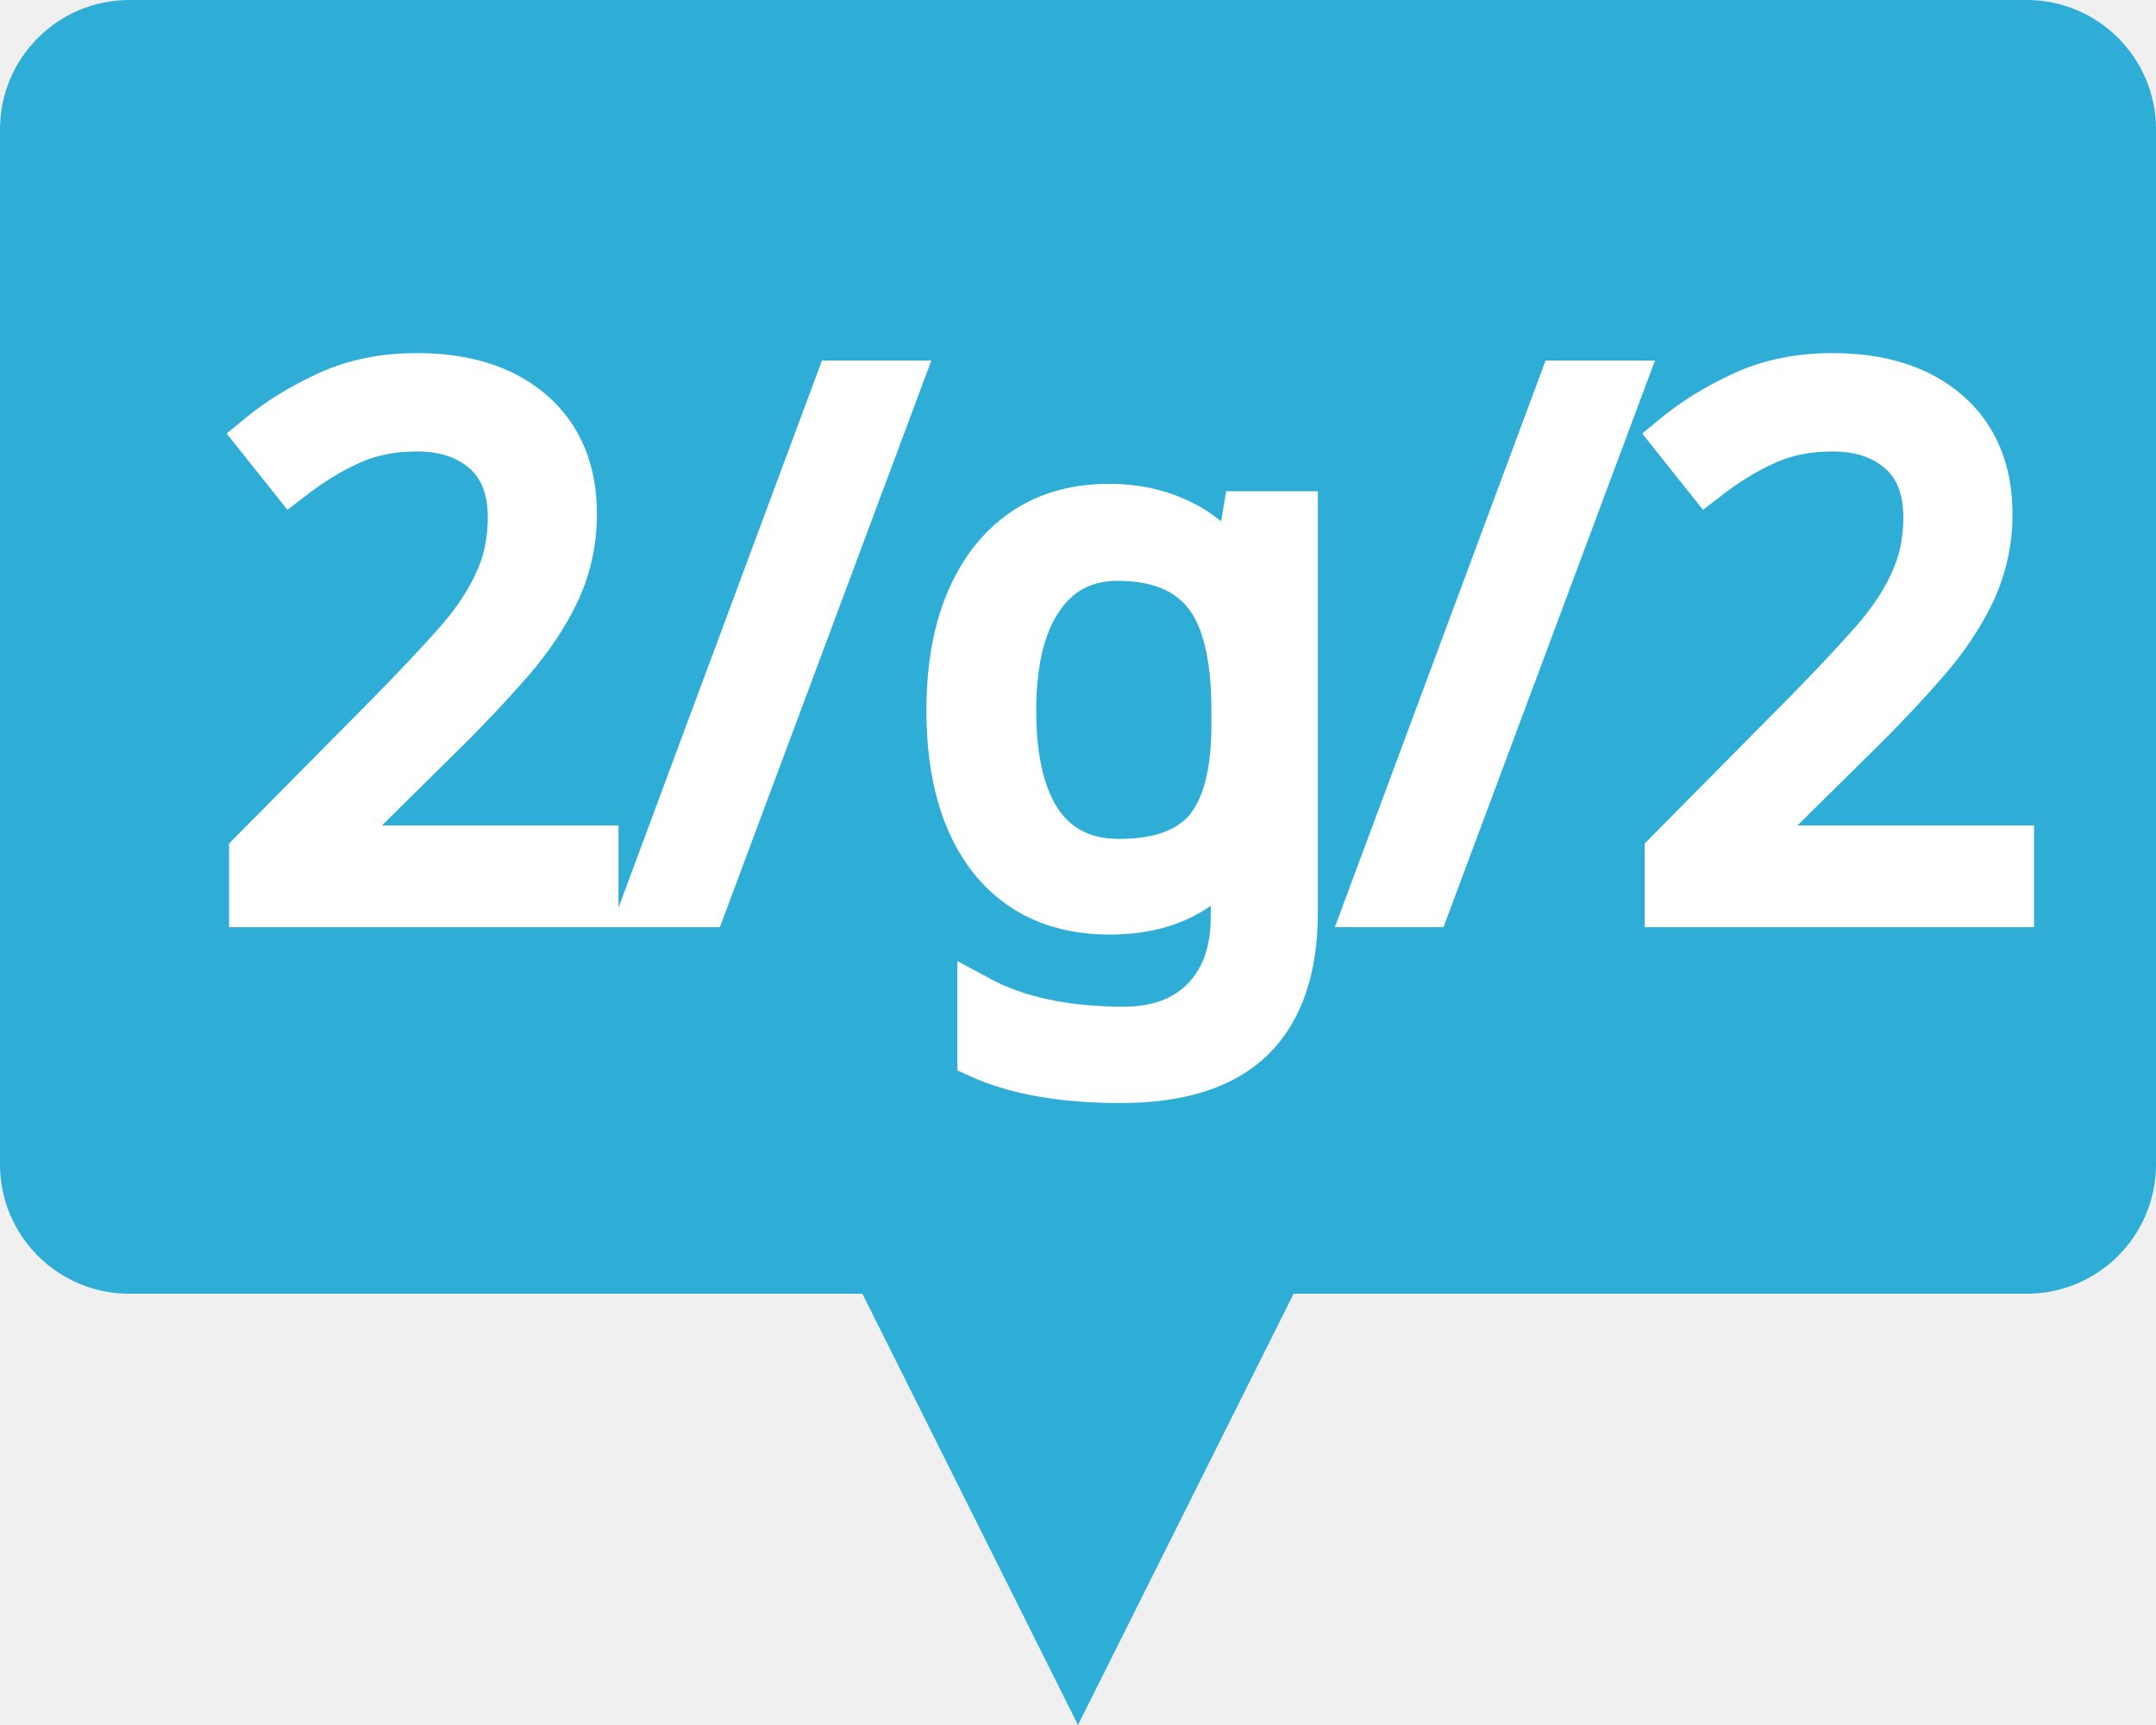
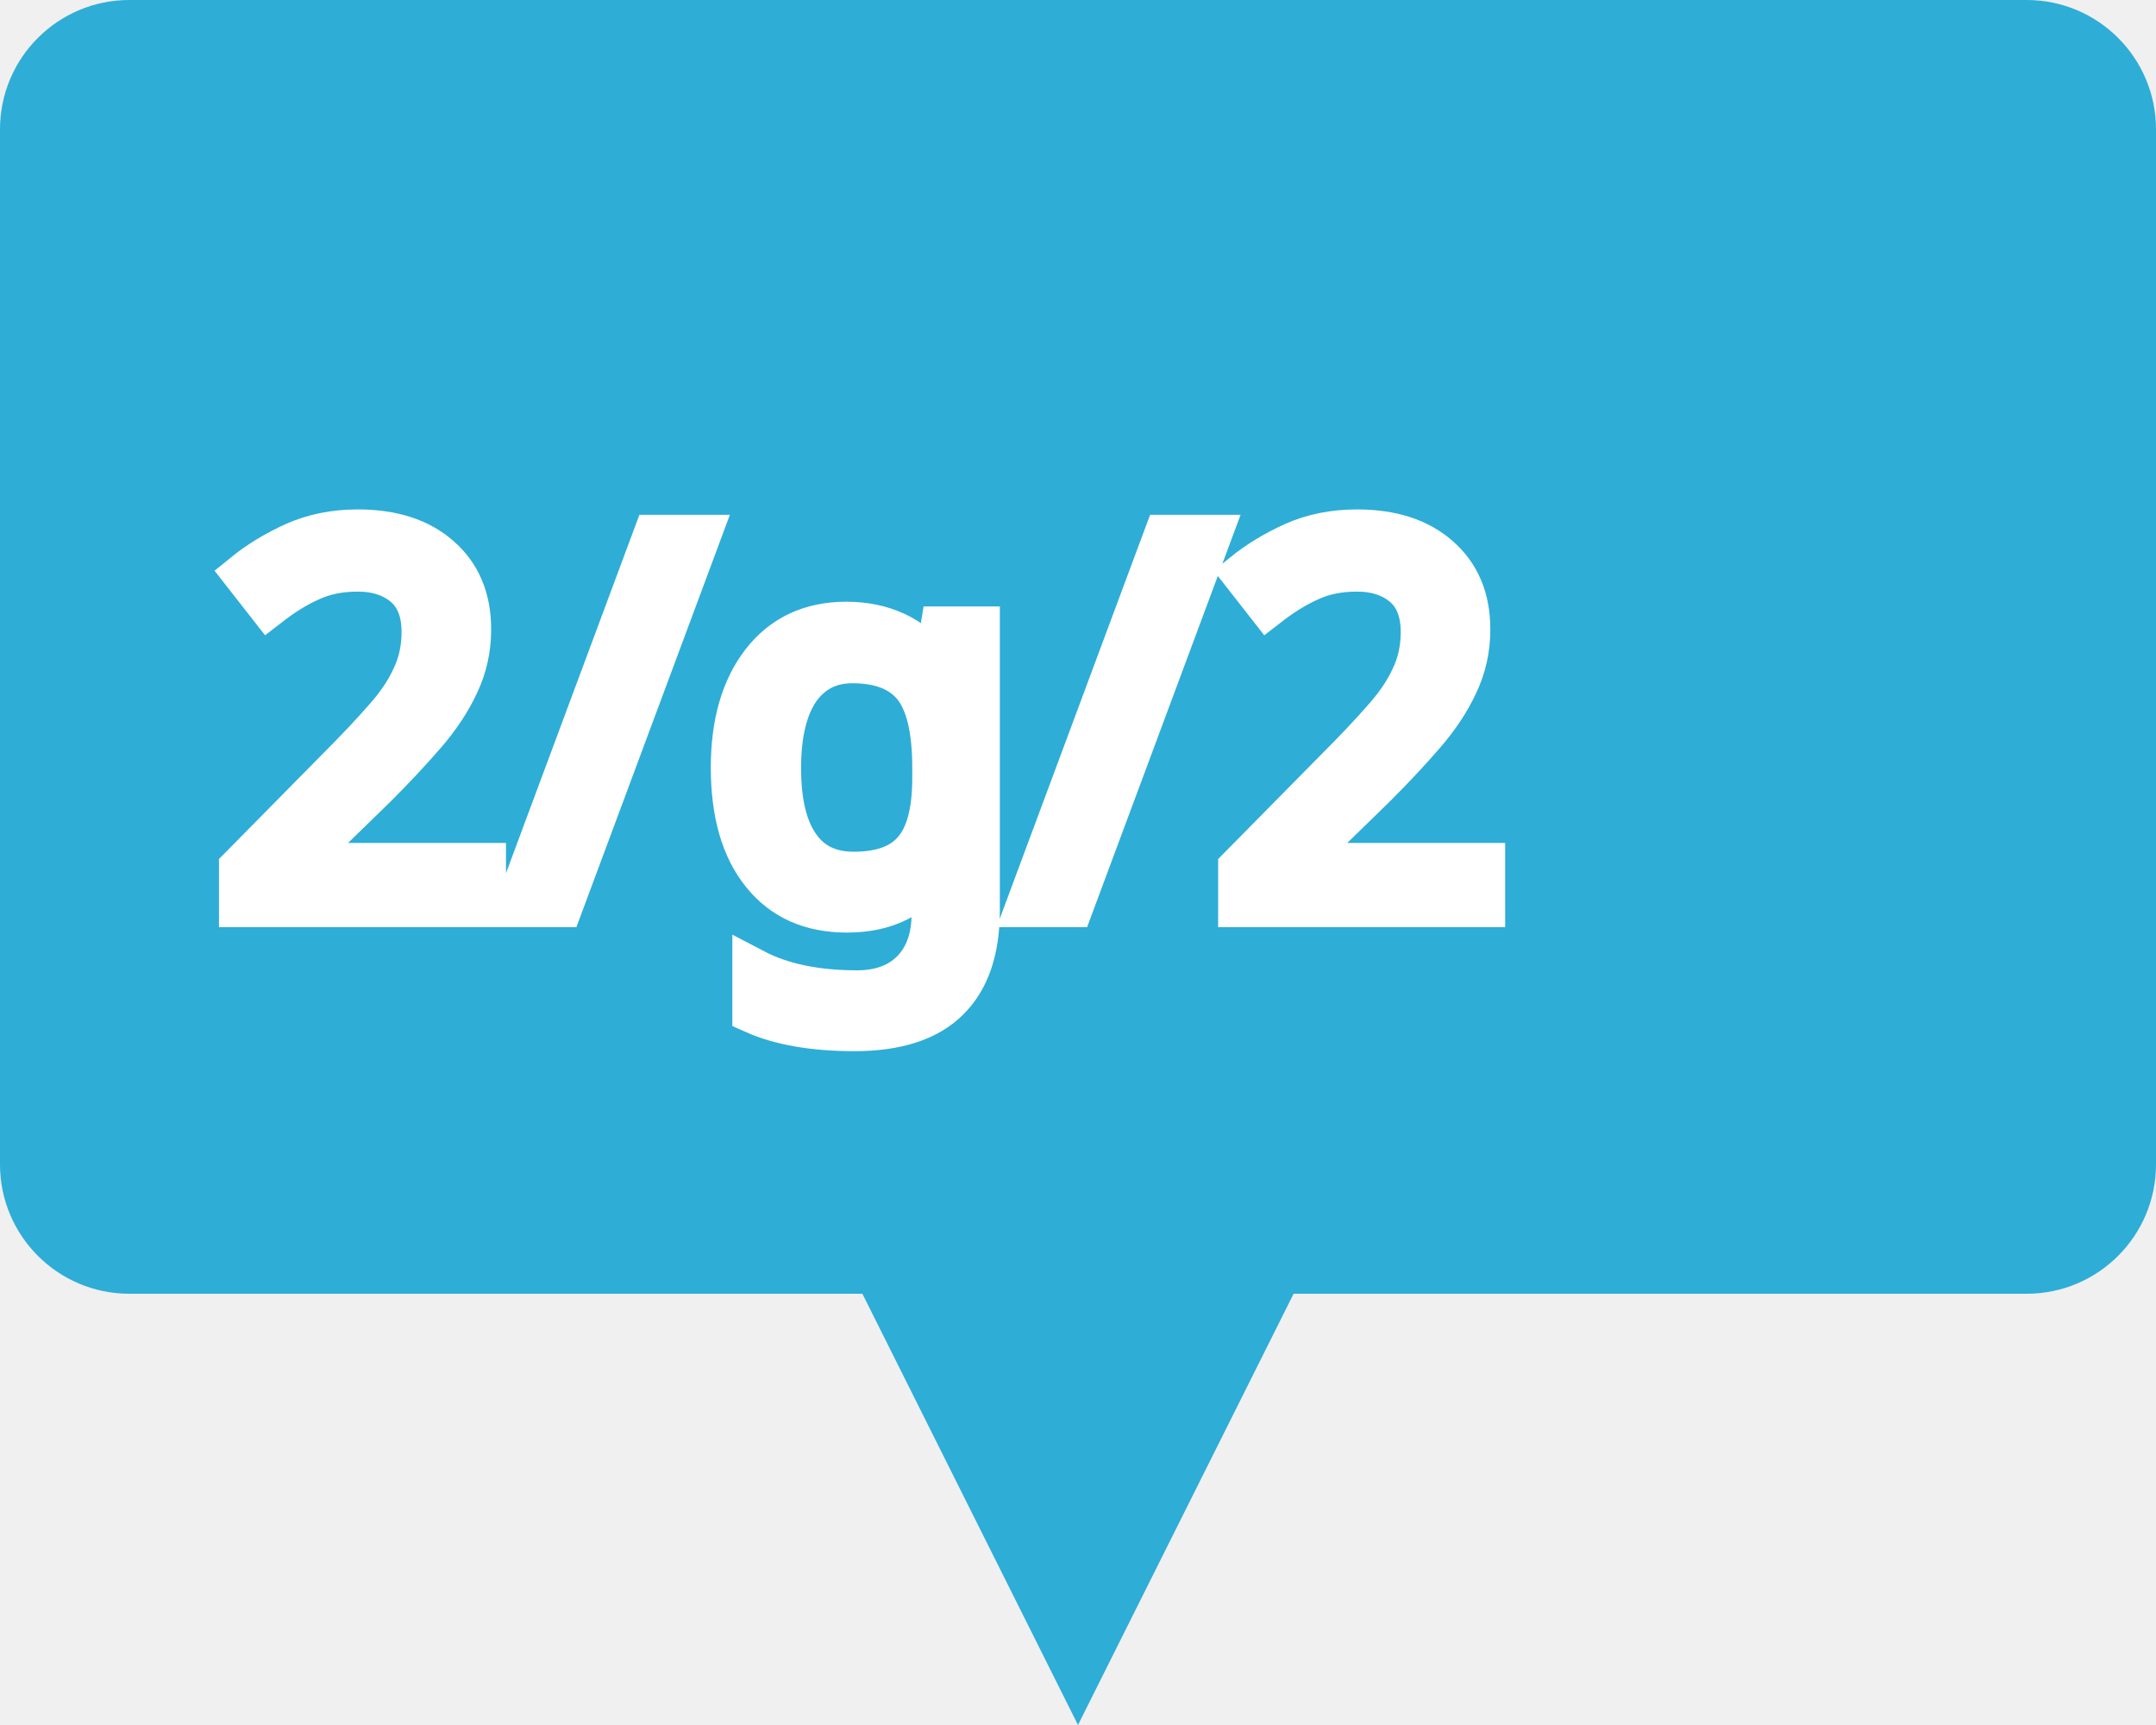
<svg xmlns="http://www.w3.org/2000/svg" width="50pt" height="40pt" viewBox="0 0 50 40" preserveAspectRatio="xMidYMid meet">
  <rect x="0" y="0" width="50" height="30" stroke-width="0" fill="#2EADD7" rx="3" ry="3" />
-   <text x="5" y="21" fill="white" stroke="white" font-size="17" font-family="Calibri" font-size-adjust="1">2/g/2</text>
+   <text x="5" y="21" fill="white" stroke="white" font-size="12" font-family="Calibri" font-size-adjust="1">2/g/2</text>
  <path d="M 20 30 l 5 10 l 5 -10" fill="#2EADD7" stroke-width="0" stroke="none" />
</svg>
